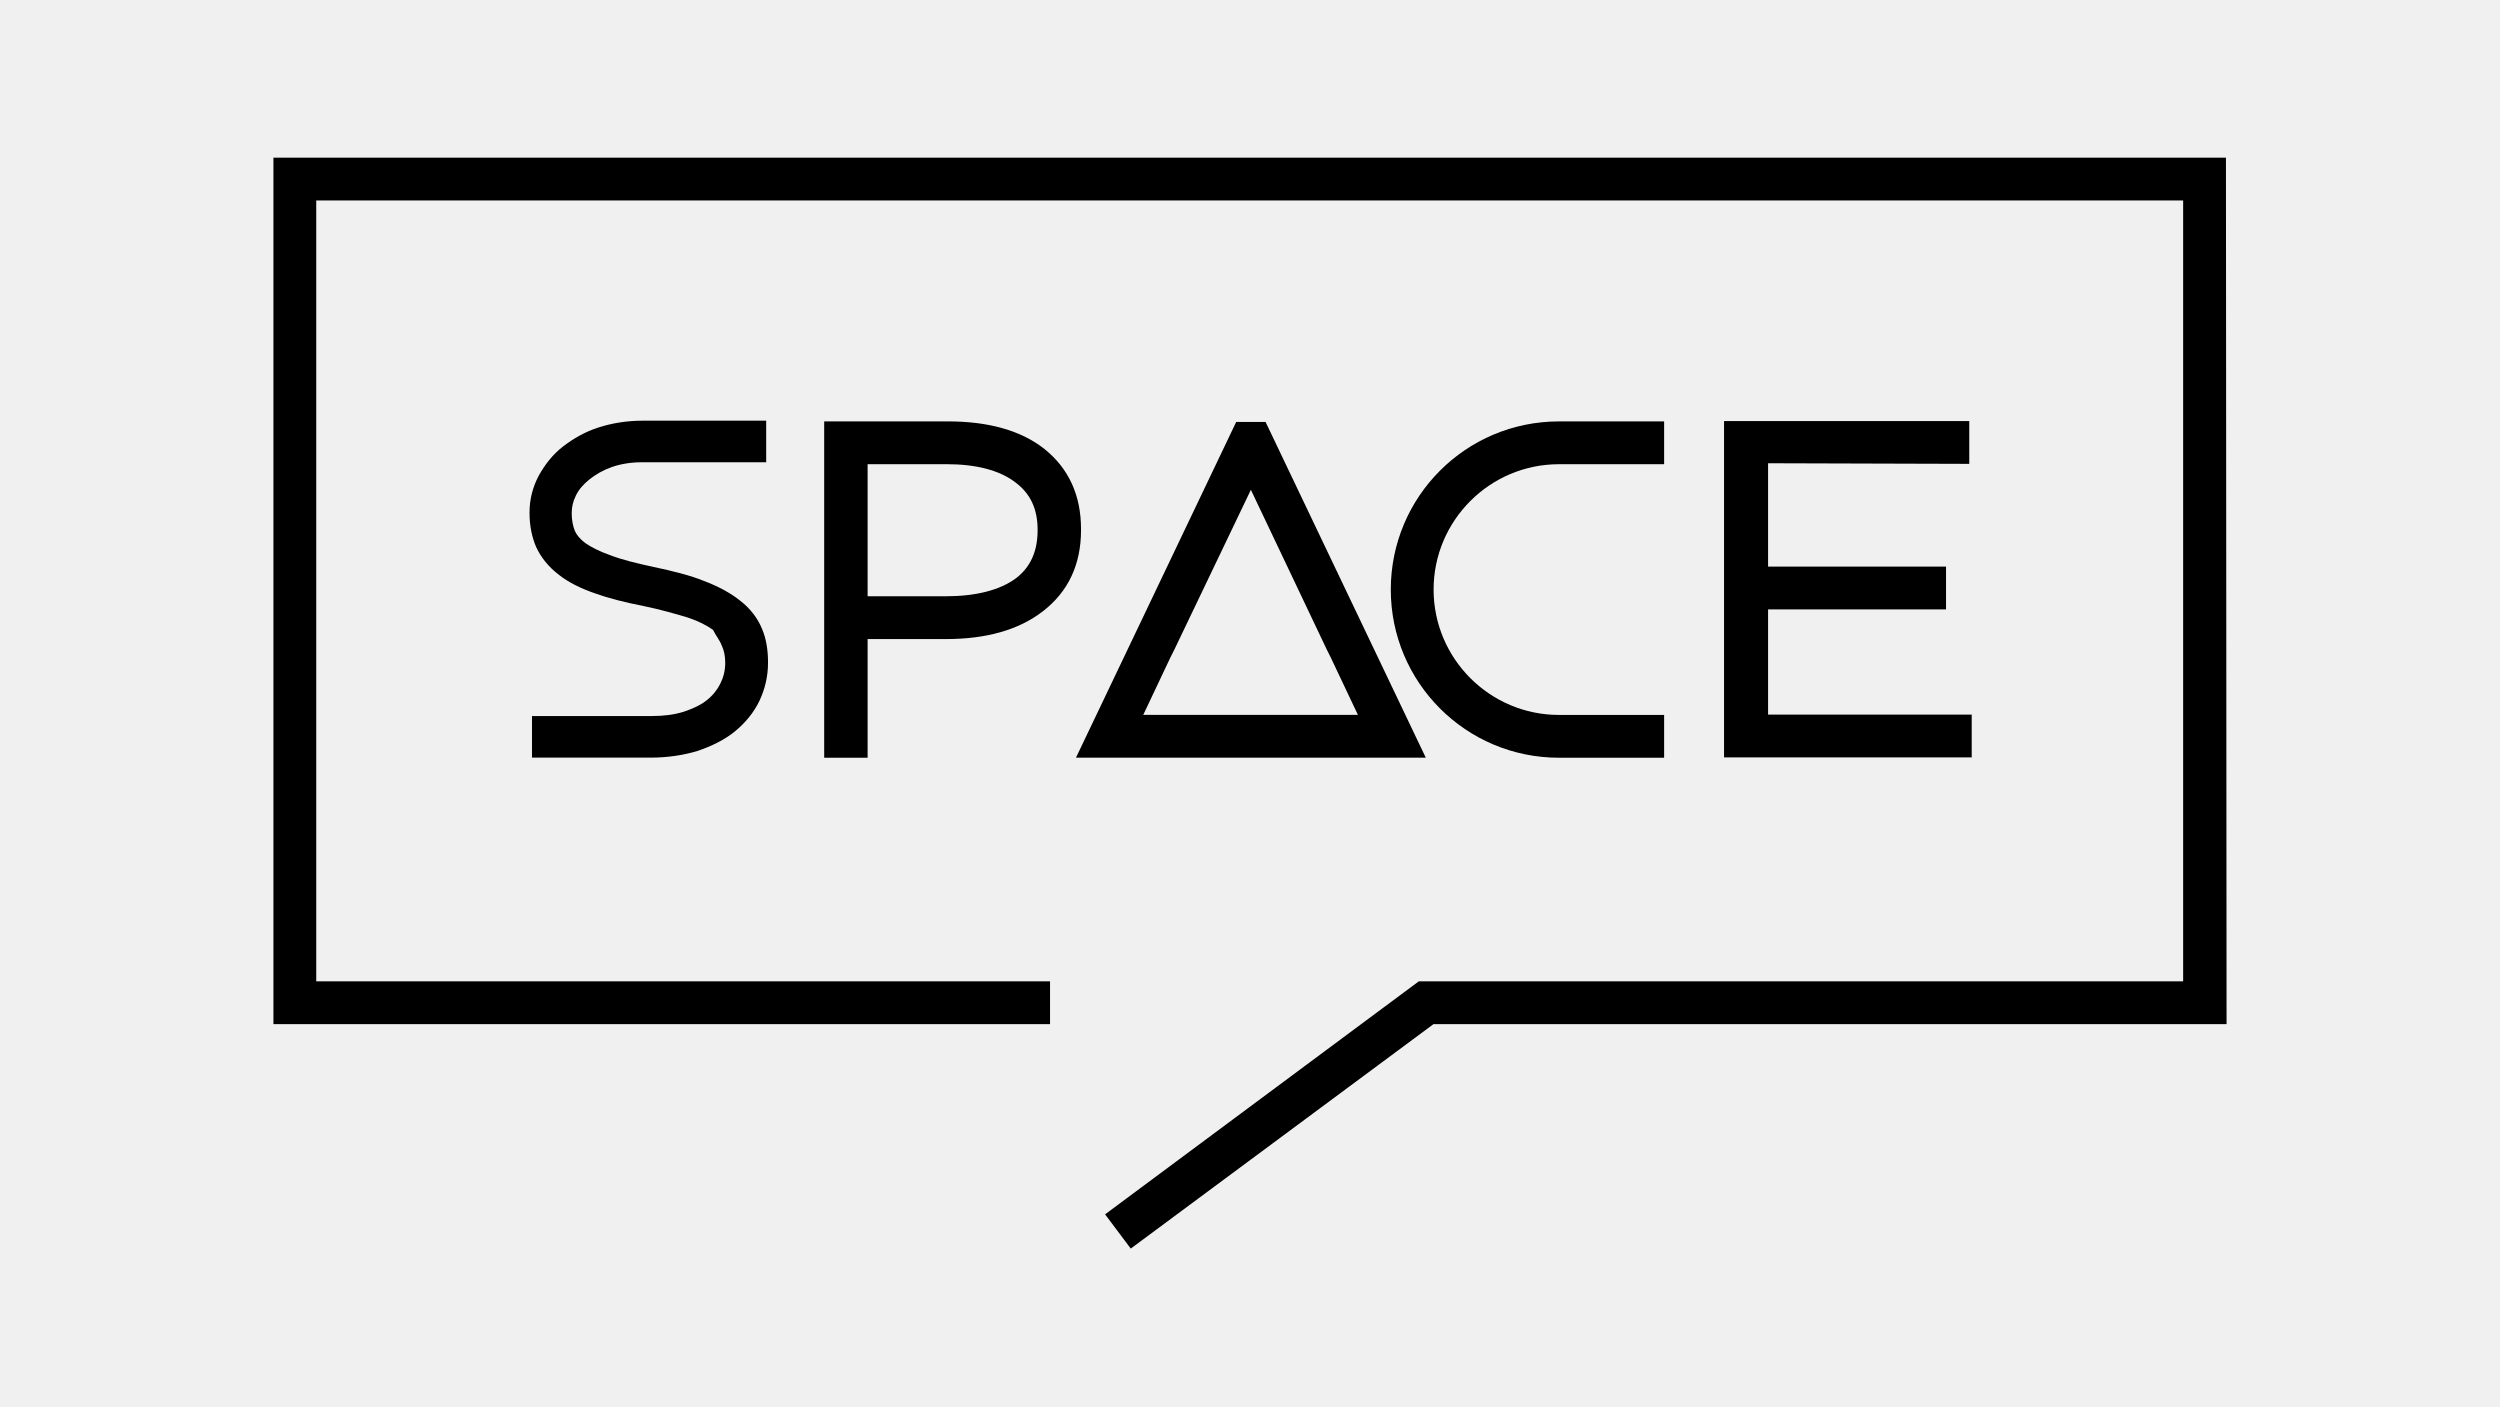
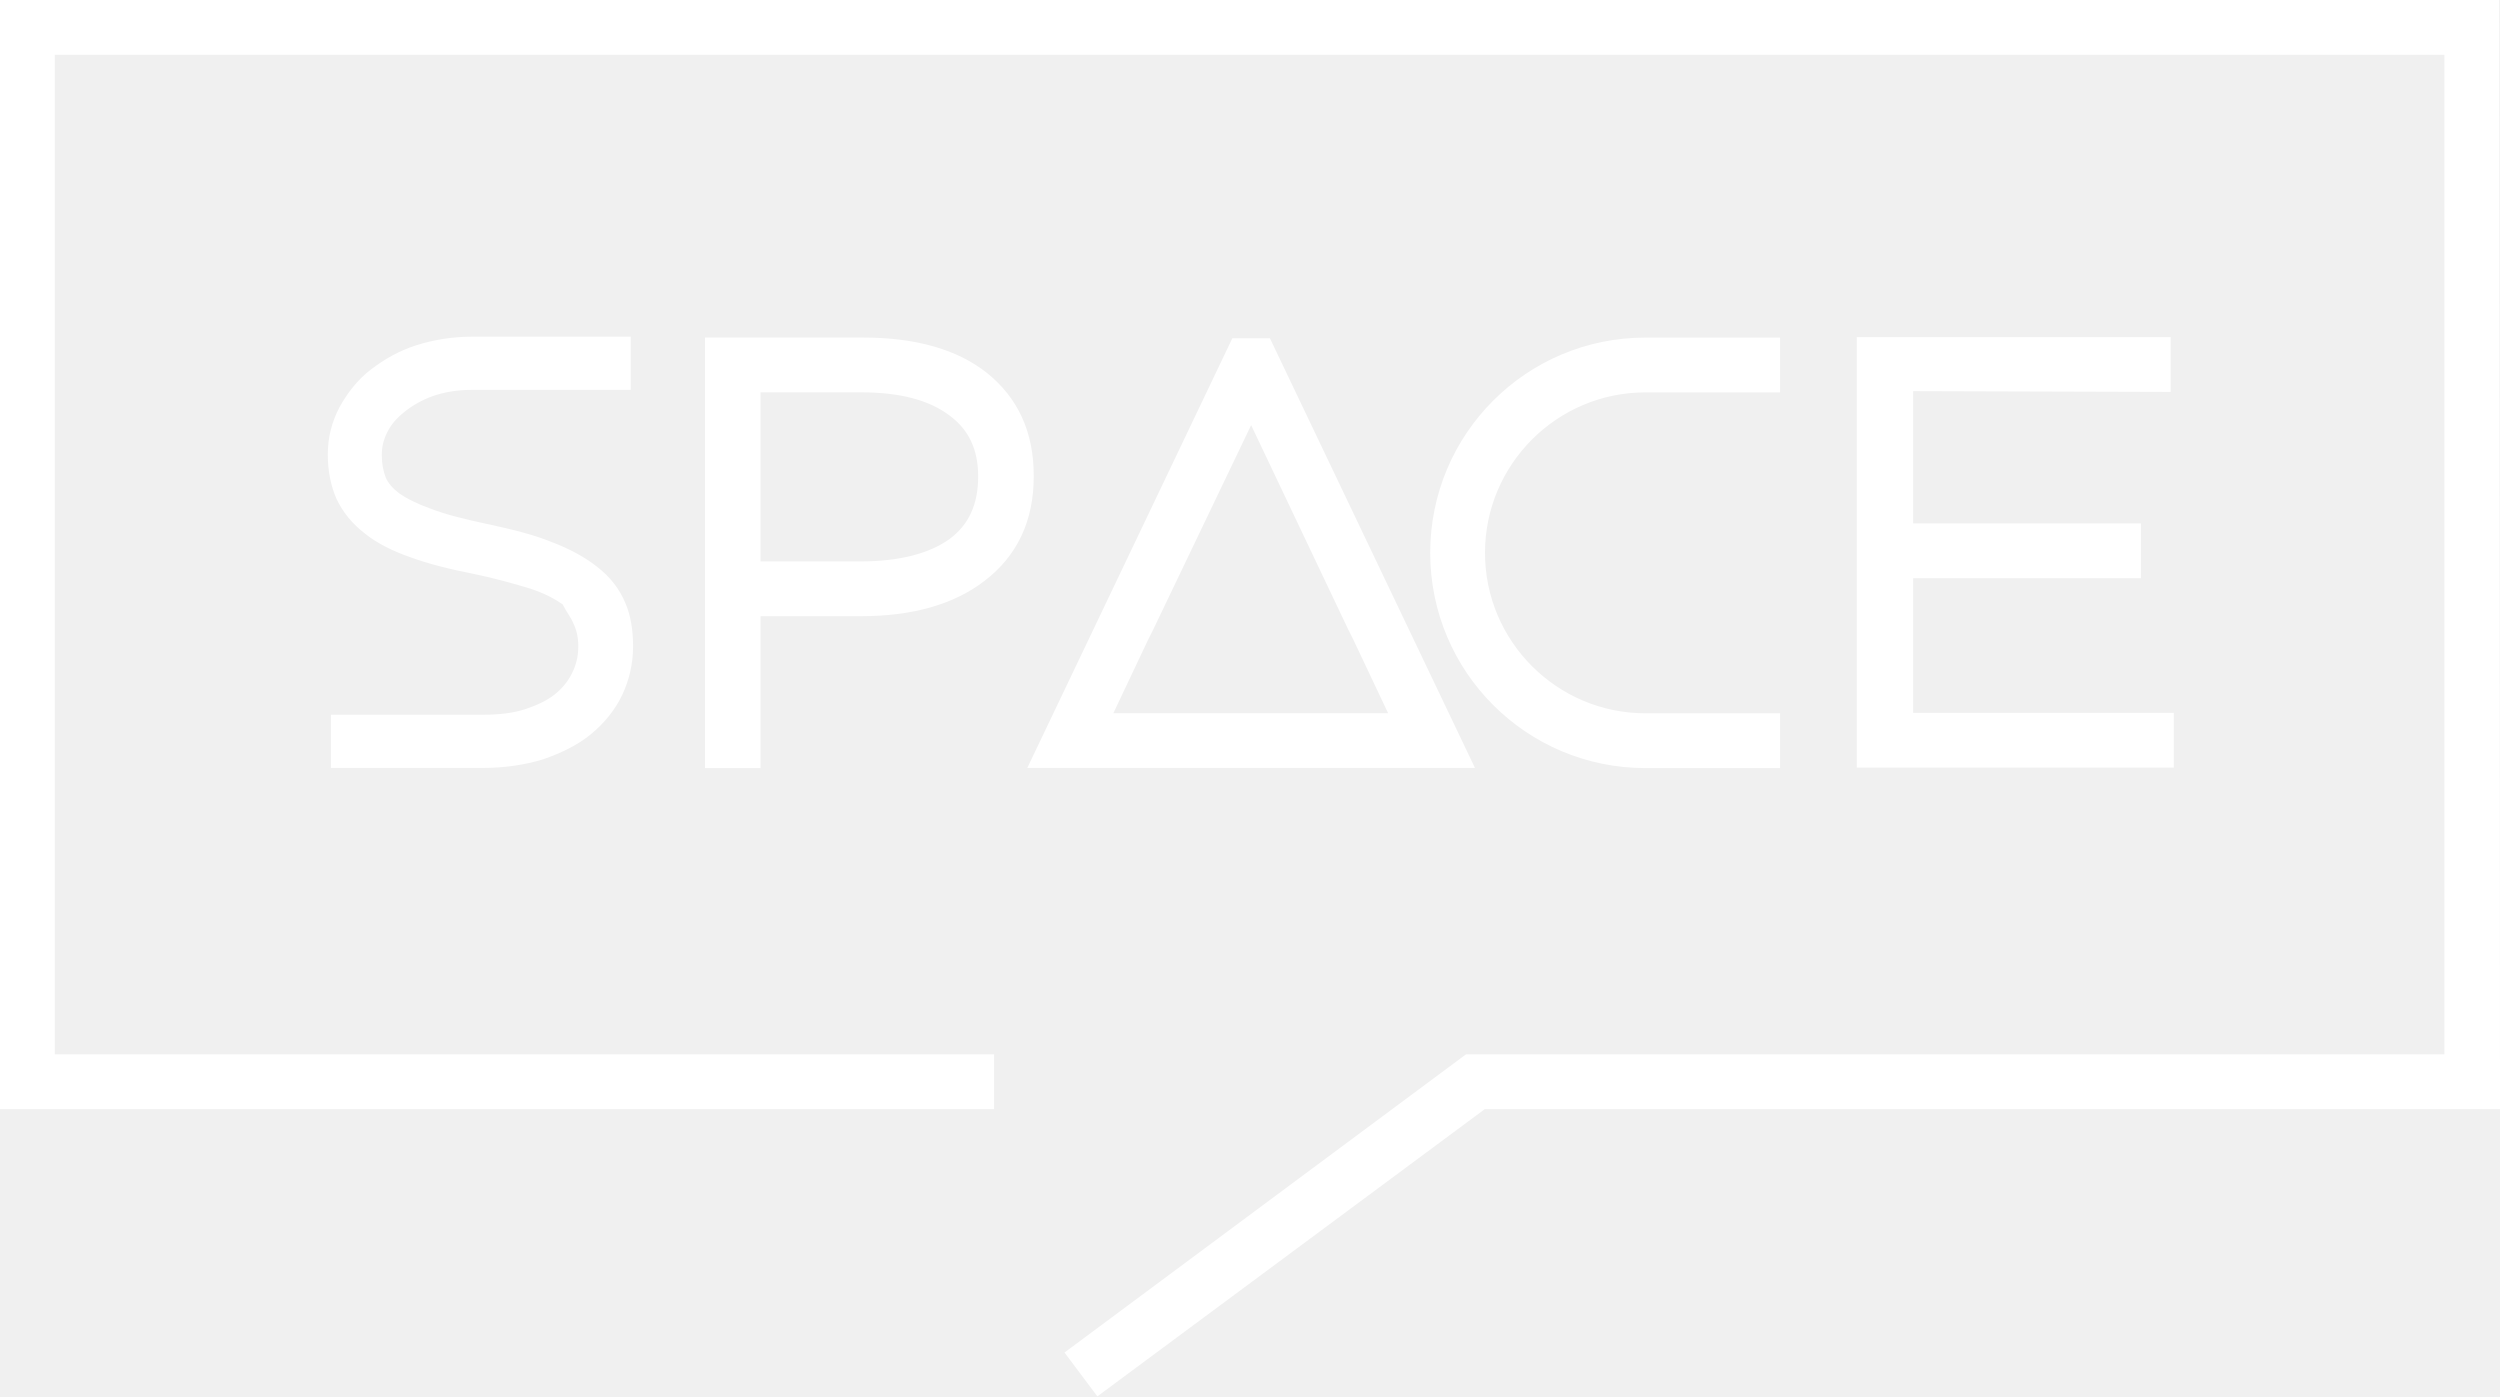
- <svg xmlns="http://www.w3.org/2000/svg" width="1920" height="1080" viewBox="0 0 3279.101 4081.32" id="svg2" version="1.1">
-   <defs id="defs36" />
-   <g transform="matrix(2.81911,0,0,-2.81911,-493.6826,4190.58)" id="g6" style="fill:#000000">
-     <g transform="matrix(6.29537,0,0,6.29537,646.8129,750.5676)" id="g8" style="fill:#000000">
-       <path d="M 0,0 4.4,9.3 5.1,10.7 17.6,36.8 30,10.7 30.7,9.3 35.1,0 0,0 Z M 42.9,-7 46.2,-7 20,47.9 15.2,47.9 -11,-7 l 2.6,0 5.1,0 41.8,0 4.5,0 z" id="path10" style="fill:#000000" />
-     </g>
-     <g clip-path="url(#clipPath3373)" transform="matrix(6.29537,0,0,6.29537,-849.6649,-70.59804)" id="g12" style="fill:#000000">
-       <g transform="translate(168.5479,135.542)" id="g14" style="fill:#000000">
-         <path d="m 0,0 c -0.5,-1 -1.2,-1.9 -2.2,-2.7 -1,-0.8 -2.3,-1.4 -3.8,-1.9 -1.6,-0.5 -3.3,-0.7 -5.3,-0.7 l -19.5,0 0,-6.8 c 0,0 19.2,0 19.4,0 2.8,0 5.4,0.4 7.7,1.1 2.3,0.8 4.4,1.8 6.1,3.2 1.7,1.4 3.1,3.1 4,5 0.9,1.9 1.4,4 1.4,6.2 l 0,0.1 c 0,2 -0.3,3.9 -1,5.5 -0.7,1.7 -1.9,3.3 -3.6,4.6 -1.5,1.2 -3.5,2.3 -5.9,3.2 -2.2,0.9 -5,1.6 -8.3,2.3 -2.8,0.6 -5.2,1.2 -7,1.9 -1.7,0.6 -3.1,1.3 -4.1,2 -0.8,0.6 -1.4,1.3 -1.7,2 -0.3,0.8 -0.5,1.7 -0.5,2.8 l 0,0.1 c 0,1 0.2,1.9 0.7,2.9 0.5,1 1.2,1.8 2.2,2.6 1,0.8 2.2,1.5 3.6,2 1.4,0.5 3.1,0.8 4.9,0.8 0.2,0 20.4,0 20.4,0 l 0,6.8 -20.2,0 c -2.6,0 -5,-0.4 -7.2,-1.1 -2.2,-0.7 -4.1,-1.8 -5.8,-3.1 -1.7,-1.3 -3,-3 -4,-4.8 -1,-1.9 -1.5,-3.9 -1.5,-6 l 0,-0.1 c 0,-2.1 0.4,-4 1.1,-5.6 0.8,-1.7 2,-3.2 3.7,-4.5 1.5,-1.2 3.5,-2.2 5.8,-3 2.2,-0.8 4.9,-1.5 8,-2.1 2.9,-0.6 5.3,-1.3 7.3,-1.9 1.8,-0.6 3.1,-1.3 4.1,-2 0.5,-1 1.1,-1.7 1.4,-2.5 C 0.6,5.5 0.8,4.5 0.8,3.5 l 0,-0.1 C 0.8,2.1 0.5,1 0,0" id="path16" style="fill:#000000" />
-       </g>
-       <g transform="translate(220.4336,160.6289)" id="g18" style="fill:#000000">
-         <path d="m 0,0 c 0,-3.5 -1.2,-6.1 -3.6,-7.9 -2.6,-1.9 -6.5,-2.9 -11.4,-2.9 l -12.8,0 0,21.6 12.9,0 c 4.9,0 8.7,-1 11.3,-3 C -1.2,6 0,3.5 0,0.1 L 0,0 Z m 7.1,0.2 c 0,5.5 -2,9.9 -6,13.1 -3.8,3 -9.1,4.5 -15.8,4.5 l -20.2,0 0,-55 7.1,0 0,19.4 12.8,0 c 6.6,0 11.9,1.5 15.8,4.5 4.2,3.2 6.3,7.7 6.3,13.3 l 0,0.1 z" id="path20" style="fill:#000000" />
-       </g>
-       <g transform="translate(372.79,171.4824)" id="g22" style="fill:#000000">
-         <path d="m 0,0 0,7 -40.1,0 0,-55 40.5,0 0,7 -33.3,0 0,17.2 29.1,0 0,7 -29.1,0 0,16.9 L 0,0 Z" id="path24" style="fill:#000000" />
-       </g>
-       <g transform="translate(305.6904,171.4243)" id="g26" style="fill:#000000">
-         <path d="m 0,0 17.2,0 0,7 L 0,7 C -15.2,7 -27.5,-5.3 -27.5,-20.5 -27.5,-35.7 -15.2,-48 0,-48 l 17.2,0 0,7 -17.2,0 c -11.3,0 -20.5,9.2 -20.5,20.5 C -20.5,-9.2 -11.3,0 0,0" id="path28" style="fill:#000000" />
-       </g>
-       <g transform="translate(95.4668,221.5547)" id="g30" style="fill:#000000">
-         <path d="m 0,0 0,-141.7 127,0 0,7 -120,0 0,127.7 305.3,0 0,-127.7 -125,0 -51.3,-38.1 4.2,-5.6 49.5,36.7 129.7,0 L 319.3,0 0,0 Z" id="path32" style="fill:#000000" />
-       </g>
+ <svg xmlns="http://www.w3.org/2000/svg" width="250" height="139.637" viewBox="0 0 426.966 527.688">
+   <g fill="#fff">
+     <path d="M161.85 269.508L174.865 242l2.07-4.141 36.974-77.2 36.678 77.2 2.07 4.141 13.015 27.508H161.85zm126.894 20.706h9.76l-77.496-162.389H206.81l-77.496 162.389h159.725z" />
+     <g clip-path="url(#clipPath3373)" transform="matrix(2.95789 0 0 -2.95789 -541.272 655.334)">
+       <path d="M168.548 135.542c-.5-1-1.2-1.9-2.2-2.7-1-.8-2.3-1.4-3.8-1.9-1.6-.5-3.3-.7-5.3-.7h-19.5v-6.8h19.4c2.8 0 5.4.4 7.7 1.1 2.3.8 4.4 1.8 6.1 3.2 1.7 1.4 3.1 3.1 4 5 .9 1.9 1.4 4 1.4 6.2v.1c0 2-.3 3.9-1 5.5-.7 1.7-1.9 3.3-3.6 4.6-1.5 1.2-3.5 2.3-5.9 3.2-2.2.9-5 1.6-8.3 2.3-2.8.6-5.2 1.2-7 1.9-1.7.6-3.1 1.3-4.1 2-.8.6-1.4 1.3-1.7 2-.3.8-.5 1.7-.5 2.8v.1c0 1 .2 1.9.7 2.9.5 1 1.2 1.8 2.2 2.6 1 .8 2.2 1.5 3.6 2s3.1.8 4.9.8h20.4v6.8h-20.2c-2.6 0-5-.4-7.2-1.1-2.2-.7-4.1-1.8-5.8-3.1-1.7-1.3-3-3-4-4.8-1-1.9-1.5-3.9-1.5-6v-.1c0-2.1.4-4 1.1-5.6.8-1.7 2-3.2 3.7-4.5 1.5-1.2 3.5-2.2 5.8-3 2.2-.8 4.9-1.5 8-2.1 2.9-.6 5.3-1.3 7.3-1.9 1.8-.6 3.1-1.3 4.1-2 .5-1 1.1-1.7 1.4-2.5.4-.8.6-1.8.6-2.8v-.1c0-1.3-.3-2.4-.8-3.4m51.886 25.087c0-3.5-1.2-6.1-3.6-7.9-2.6-1.9-6.5-2.9-11.4-2.9h-12.8v21.6h12.9c4.9 0 8.7-1 11.3-3 2.4-1.8 3.6-4.3 3.6-7.7v-.1zm7.1.2c0 5.5-2 9.9-6 13.1-3.8 3-9.1 4.5-15.8 4.5h-20.2v-55h7.1v19.4h12.8c6.6 0 11.9 1.5 15.8 4.5 4.2 3.2 6.3 7.7 6.3 13.3v.1zm145.256 10.653v7h-40.1v-55h40.5v7h-33.3v17.2h29.1v7h-29.1v16.9l32.9-.1zm-67.1-.058h17.2v7h-17.2c-15.2 0-27.5-12.3-27.5-27.5s12.3-27.5 27.5-27.5h17.2v7h-17.2c-11.3 0-20.5 9.2-20.5 20.5s9.2 20.5 20.5 20.5" />
+       <path d="M95.467 221.555v-141.7h127v7h-120v127.7h305.3v-127.7h-125l-51.3-38.1 4.2-5.6 49.5 36.7h129.7l-.1 141.7h-319.3z" />
    </g>
  </g>
</svg>
